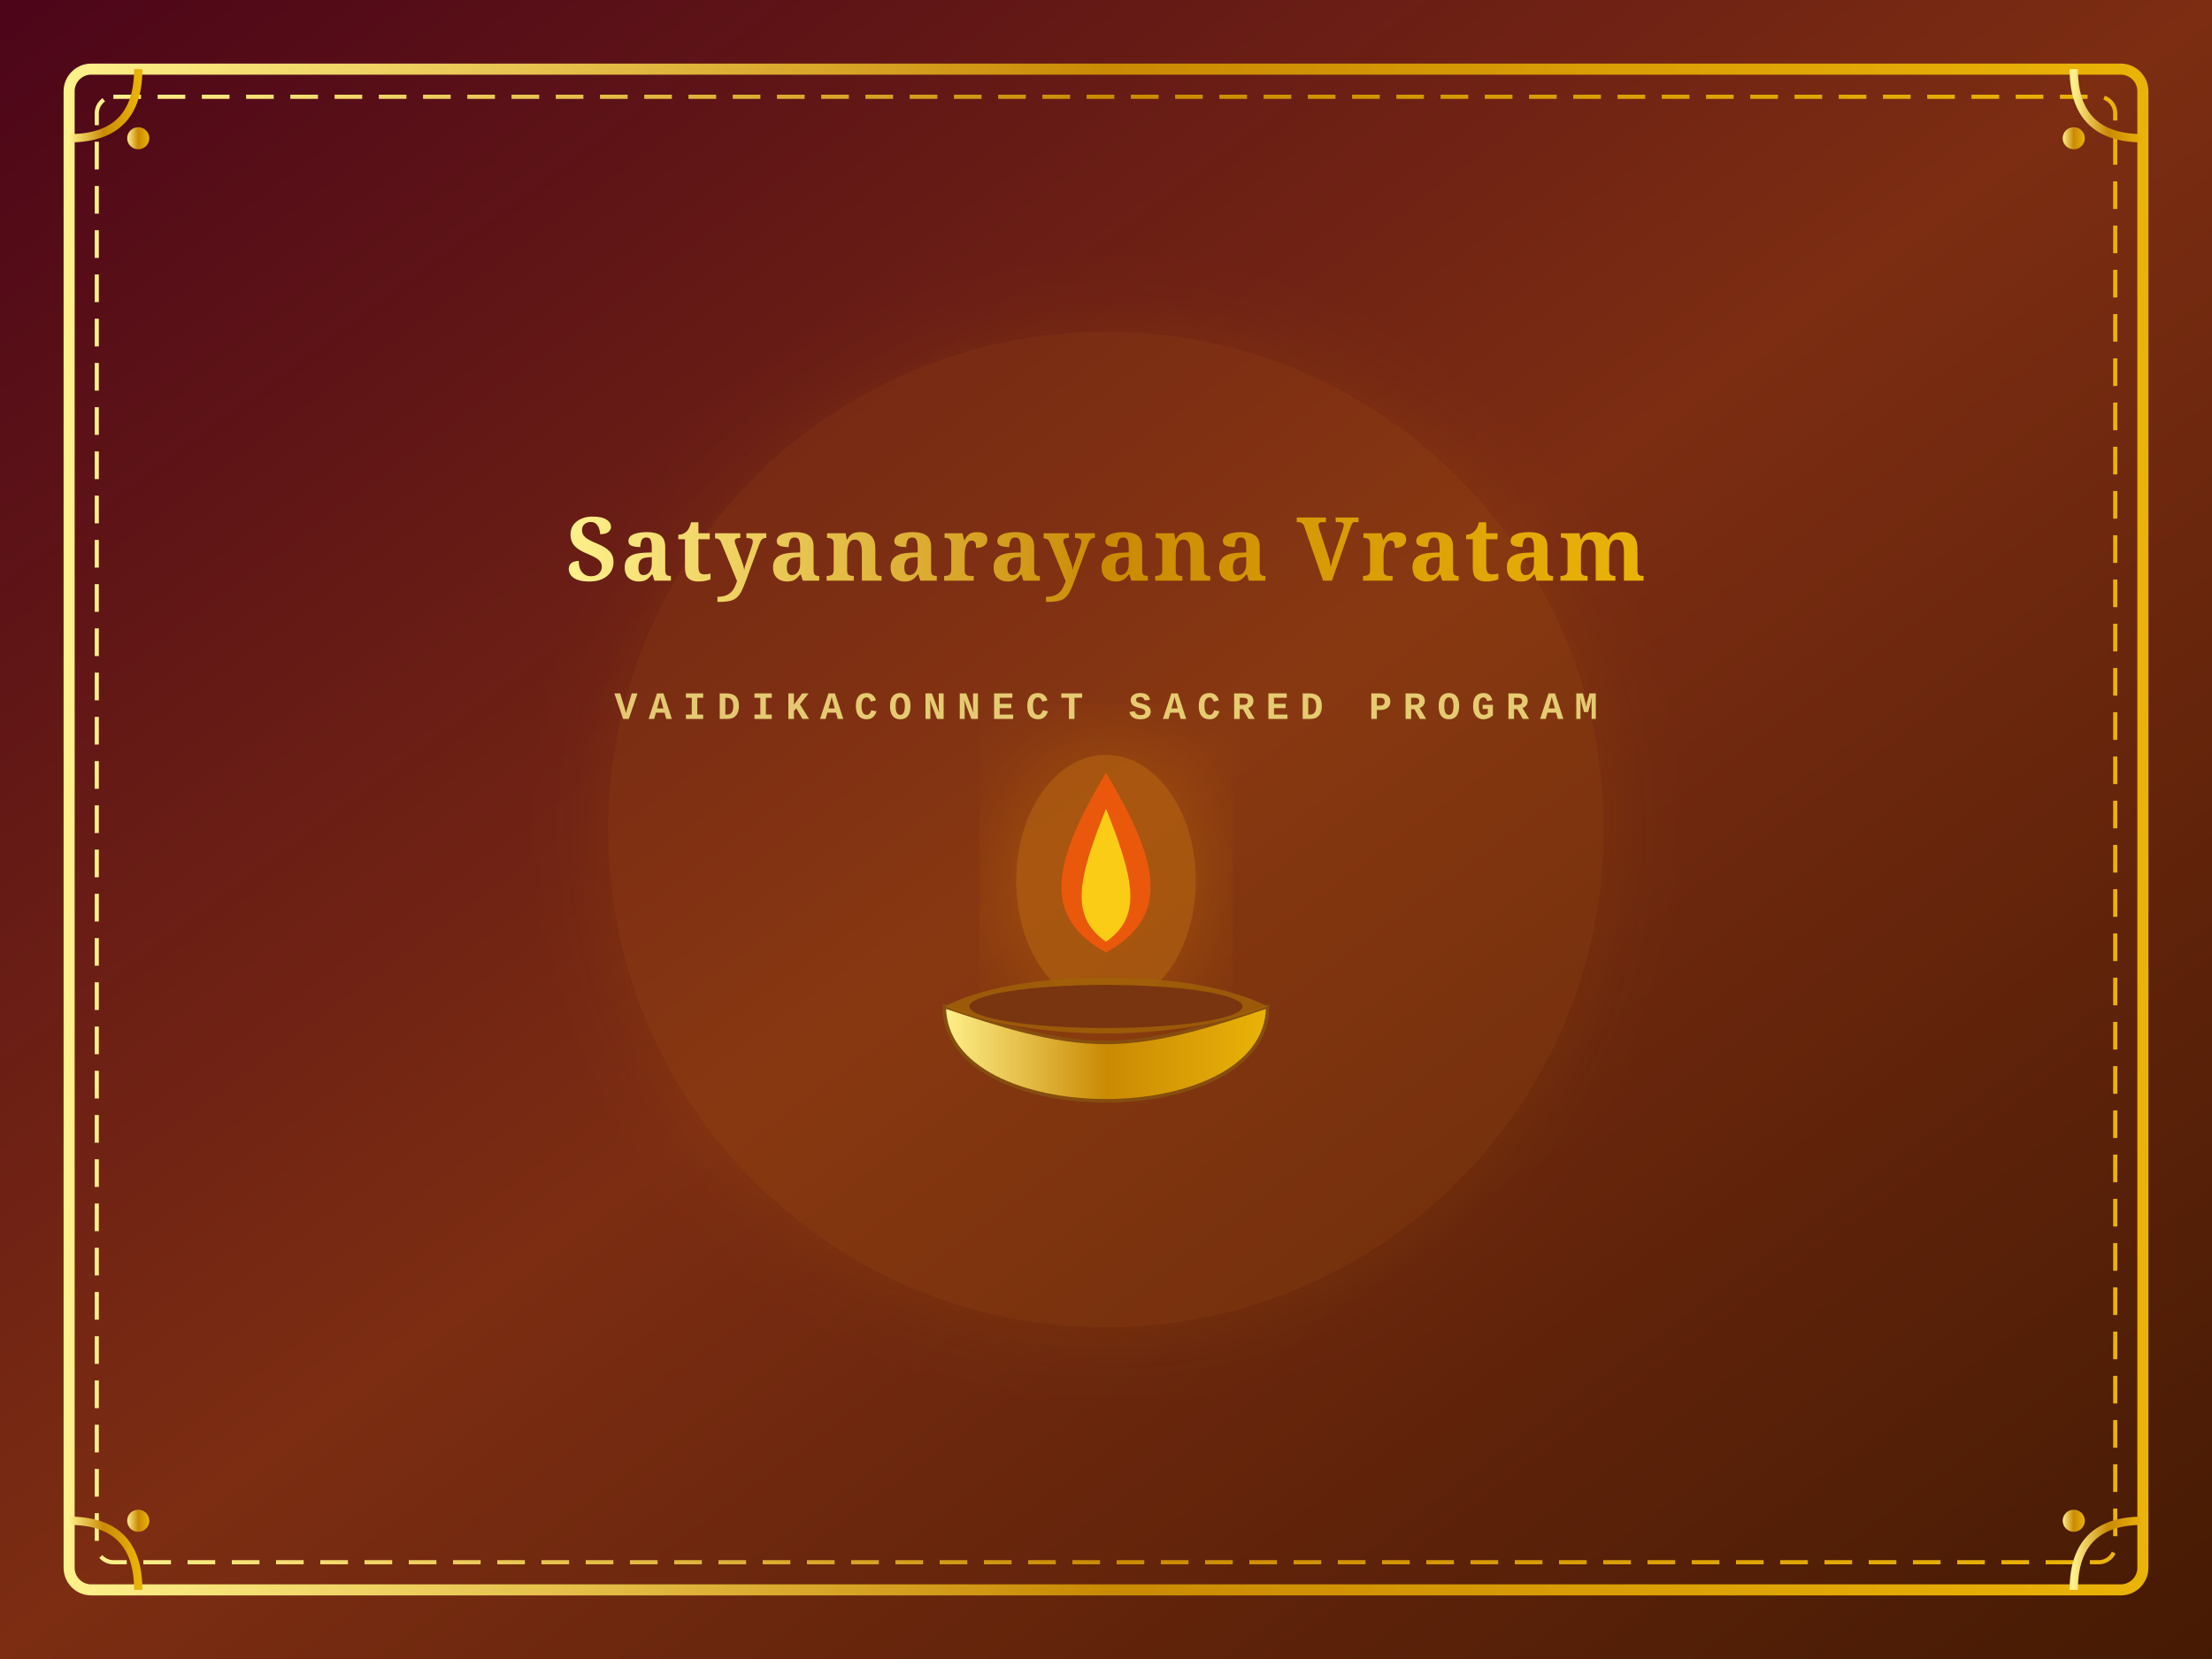
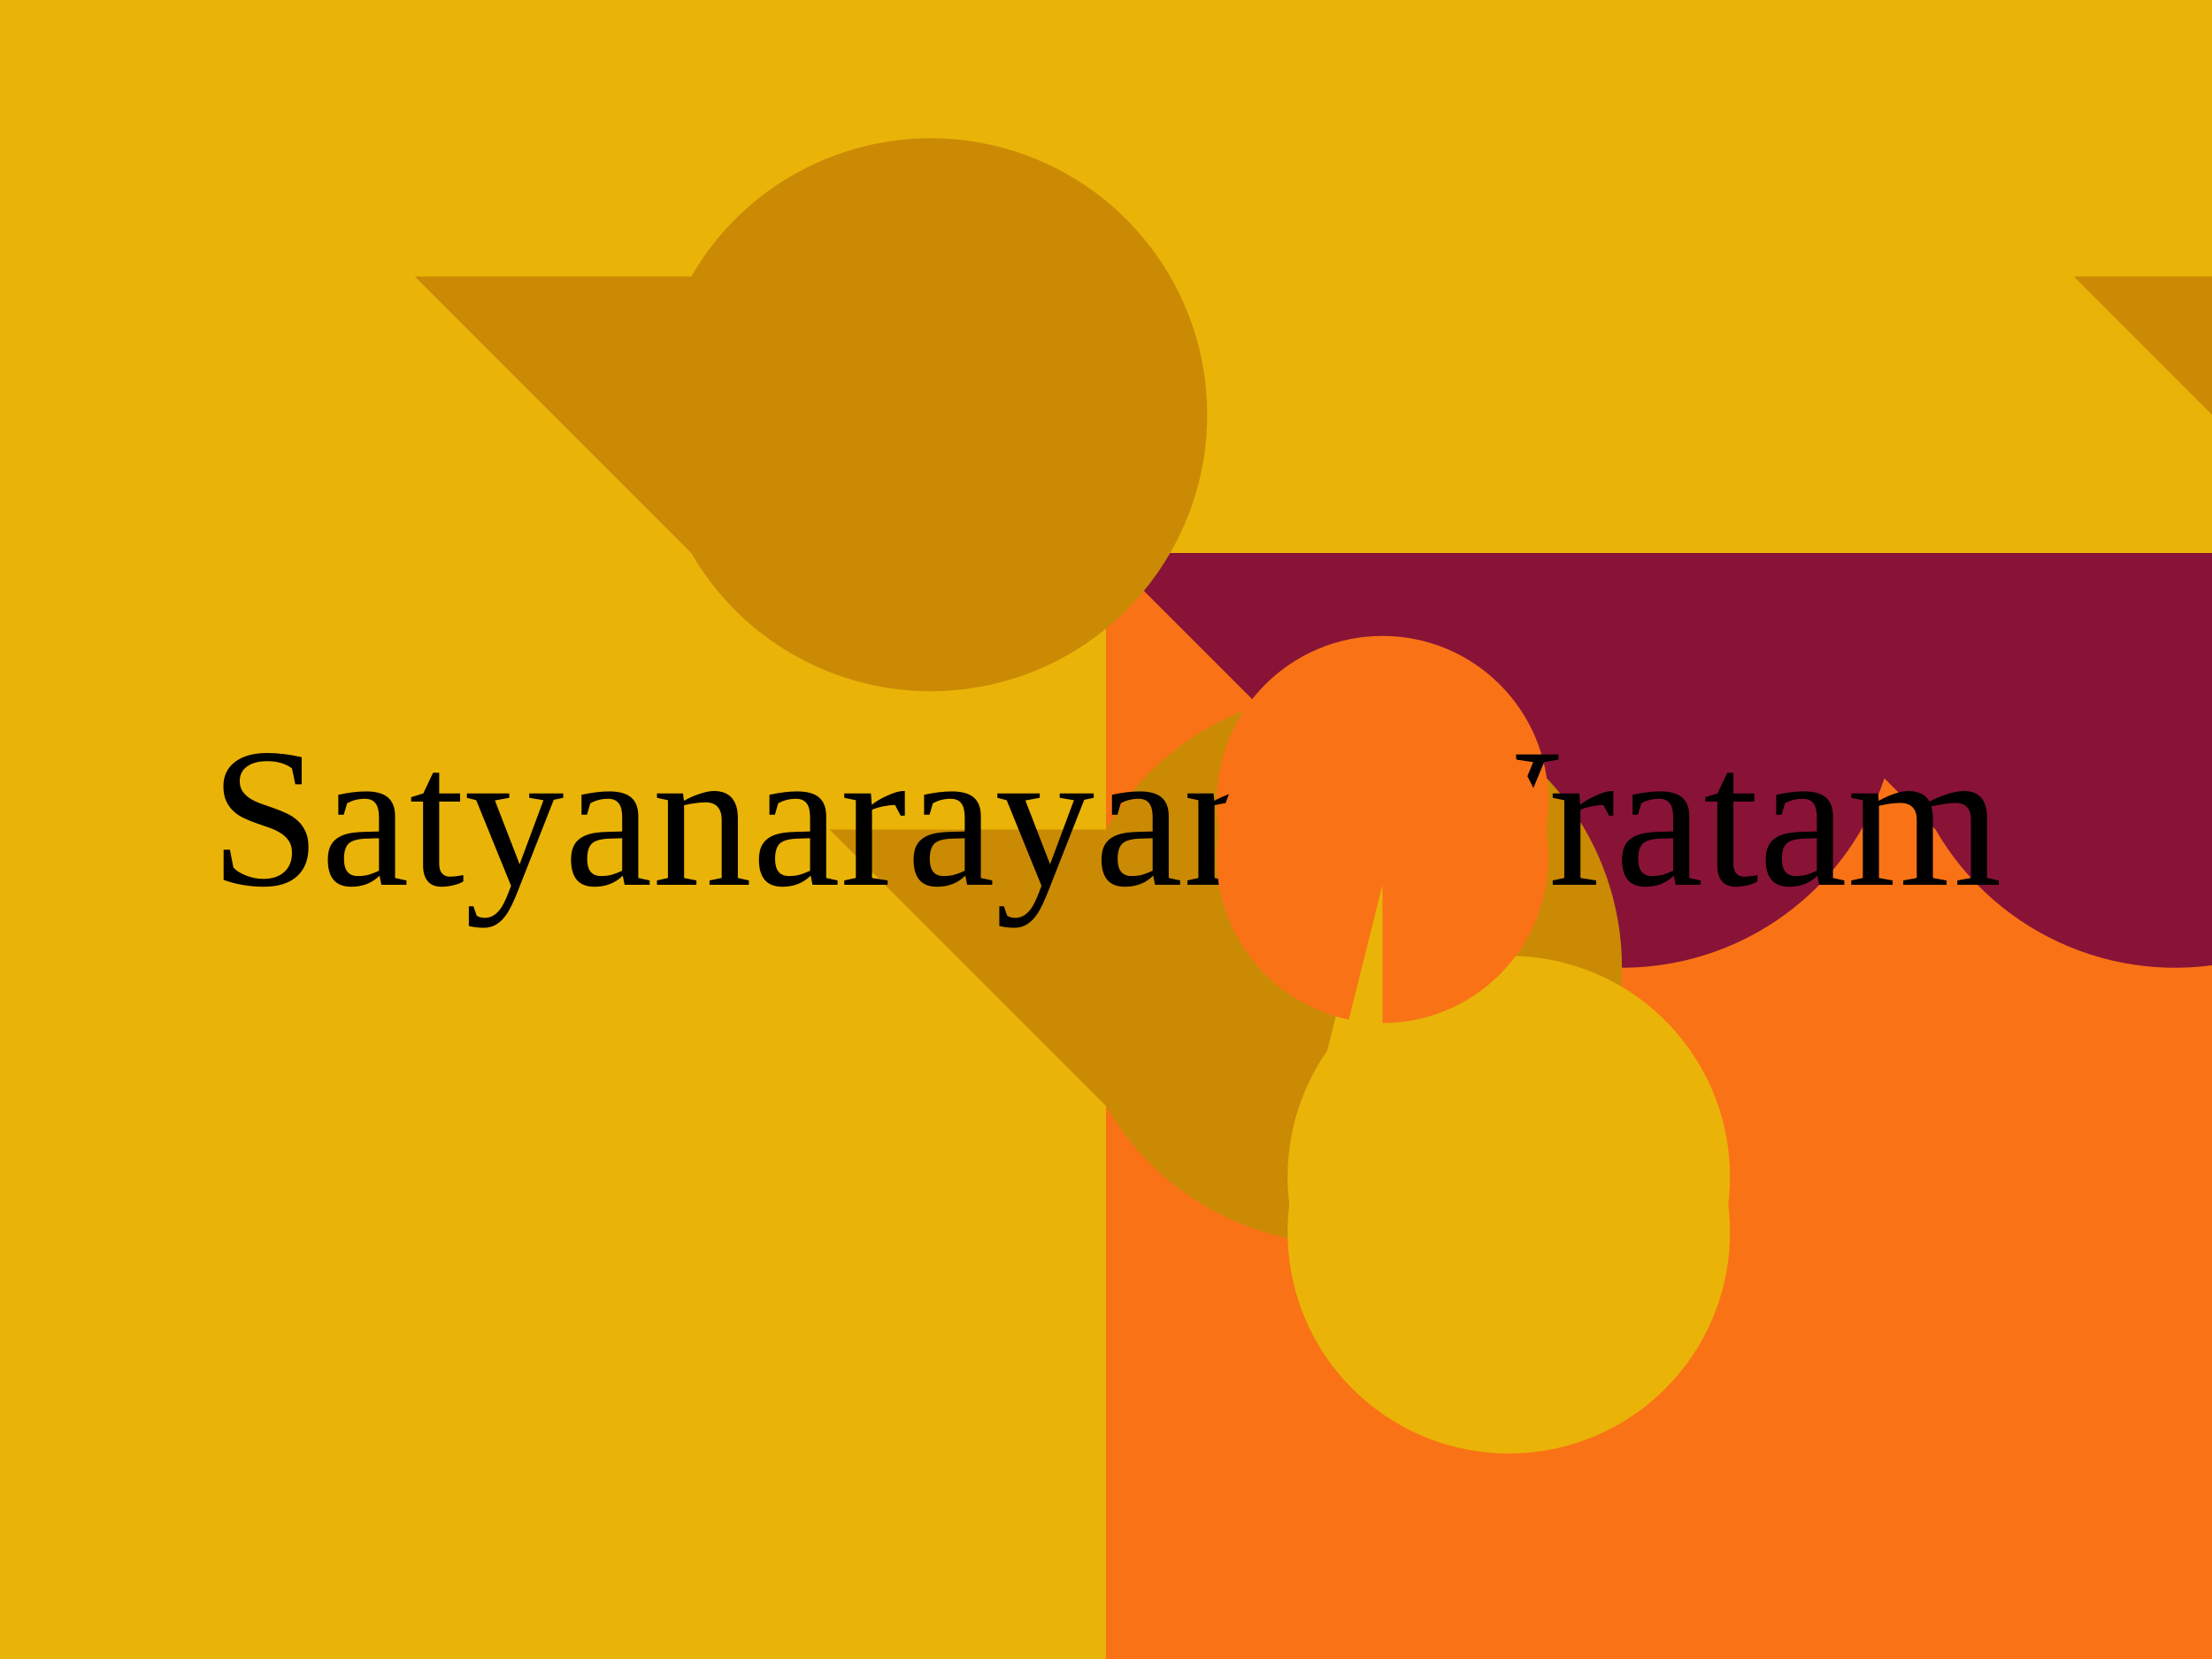
- <svg xmlns="http://www.w3.org/2000/svg" viewBox="0 0 800 600" width="100%" height="100%">
-   <defs>
-     <linearGradient id="bgGrad" x1="0%" y1="0%" x2="100%" y2="100%">
-       <stop offset="0%" stop-color="#4c0519" />
-       <stop offset="50%" stop-color="#7c2d12" />
-       <stop offset="100%" stop-color="#451a03" />
-     </linearGradient>
-     <linearGradient id="goldGrad" x1="0%" y1="0%" x2="100%" y2="0%">
-       <stop offset="0%" stop-color="#fef08a" />
-       <stop offset="50%" stop-color="#ca8a04" />
-       <stop offset="100%" stop-color="#eab308" />
-     </linearGradient>
-     <filter id="glow" x="-20%" y="-20%" width="140%" height="140%">
-       <feGaussianBlur stdDeviation="15" result="blur" />
-       <feComposite in="SourceGraphic" in2="blur" operator="over" />
-     </filter>
-   </defs>
-   <rect width="100%" height="100%" fill="url(#bgGrad)" />
-   <rect x="25" y="25" width="750" height="550" fill="none" stroke="url(#goldGrad)" stroke-width="4" rx="8" />
-   <rect x="35" y="35" width="730" height="530" fill="none" stroke="url(#goldGrad)" stroke-width="1.5" stroke-dasharray="10 6" rx="6" />
-   <path d="M25,50 Q50,50 50,25" fill="none" stroke="url(#goldGrad)" stroke-width="3" />
-   <circle cx="50" cy="50" r="4" fill="url(#goldGrad)" />
-   <path d="M775,50 Q750,50 750,25" fill="none" stroke="url(#goldGrad)" stroke-width="3" />
-   <circle cx="750" cy="50" r="4" fill="url(#goldGrad)" />
-   <path d="M25,550 Q50,550 50,575" fill="none" stroke="url(#goldGrad)" stroke-width="3" />
-   <circle cx="50" cy="550" r="4" fill="url(#goldGrad)" />
-   <path d="M775,550 Q750,550 750,575" fill="none" stroke="url(#goldGrad)" stroke-width="3" />
-   <circle cx="750" cy="550" r="4" fill="url(#goldGrad)" />
-   <circle cx="400" cy="300" r="180" fill="#f59e0b" opacity="0.1" filter="url(#glow)" />
-   <g transform="translate(400, 390) scale(1.3)">
-     <ellipse cx="0" cy="-55" rx="25" ry="35" fill="#f59e0b" opacity="0.3" filter="url(#glow)" />
-     <path d="M0,-85 C15,-60 18,-45 0,-35 C-18,-45 -15,-60 0,-85 Z" fill="#ea580c" />
-     <path d="M0,-75 C8,-55 10,-45 0,-38 C-10,-45 -8,-55 0,-75 Z" fill="#facc15" />
-     <path d="M-45,-20 C-45,15 45,15 45,-20 C30,-15 15,-10 0,-10 C-15,-10 -30,-15 -45,-20 Z" fill="url(#goldGrad)" stroke="#854d0e" stroke-width="1" />
-     <path d="M-45,-20 C-20,-10 20,-10 45,-20 C35,-25 20,-28 0,-28 C-20,-28 -35,-25 -45,-20 Z" fill="#a16207" opacity="0.8" />
-     <ellipse cx="0" cy="-20" rx="38" ry="6" fill="#78350f" />
-   </g>
-   <text x="400" y="210" text-anchor="middle" fill="url(#goldGrad)" font-family="Georgia, serif" font-size="32" font-weight="bold" letter-spacing="1">
-     Satyanarayana Vratam
-   </text>
-   <text x="400" y="260" text-anchor="middle" fill="#fef08a" font-family="'Courier New', monospace" font-size="14" font-weight="bold" letter-spacing="4" opacity="0.8">
-     VAIDIKACONNECT SACRED PROGRAM
-   </text>
+ <svg viewBox="0 0 800 600" width="100%" height="100%">
+   <rect x="0" y="0" width="100%" height="100%" fill="#f97316" />
+   <path d="M 400,200 L 500,200 A 100,100 0 1 1 500,300" fill="#881337" />
+   <path d="M 600,200 L 700,200 A 100,100 0 1 1 700,300" fill="#881337" />
+   <rect x="0" y="0" width="400" height="600" fill="#eab308" />
+   <rect x="400" y="0" width="400" height="200" fill="#eab308" />
+   <path d="M 150,100 L 250,100 A 100,100 0 1 1 250,200" fill="#ca8a04" />
+   <path d="M 750,100 L 850,100 A 100,100 0 1 1 850,200" fill="#ca8a04" />
+   <path d="M 300,300 L 400,300 A 100,100 0 1 1 400,400" fill="#ca8a04" />
+   <circle cx="500" cy="290" r="60" fill="#f97316" />
+   <path d="M 500,300 L 500,360 A 80,80 0 1 1 480,380" fill="#eab308" />
+   <text x="400" y="320" font-size="72" text-anchor="middle">Satyanarayana Vratam</text>
+   <circle cx="500" cy="310" r="60" fill="#f97316" />
+   <path d="M 500,320 L 500,380 A 80,80 0 1 1 480,400" fill="#eab308" />
</svg>
